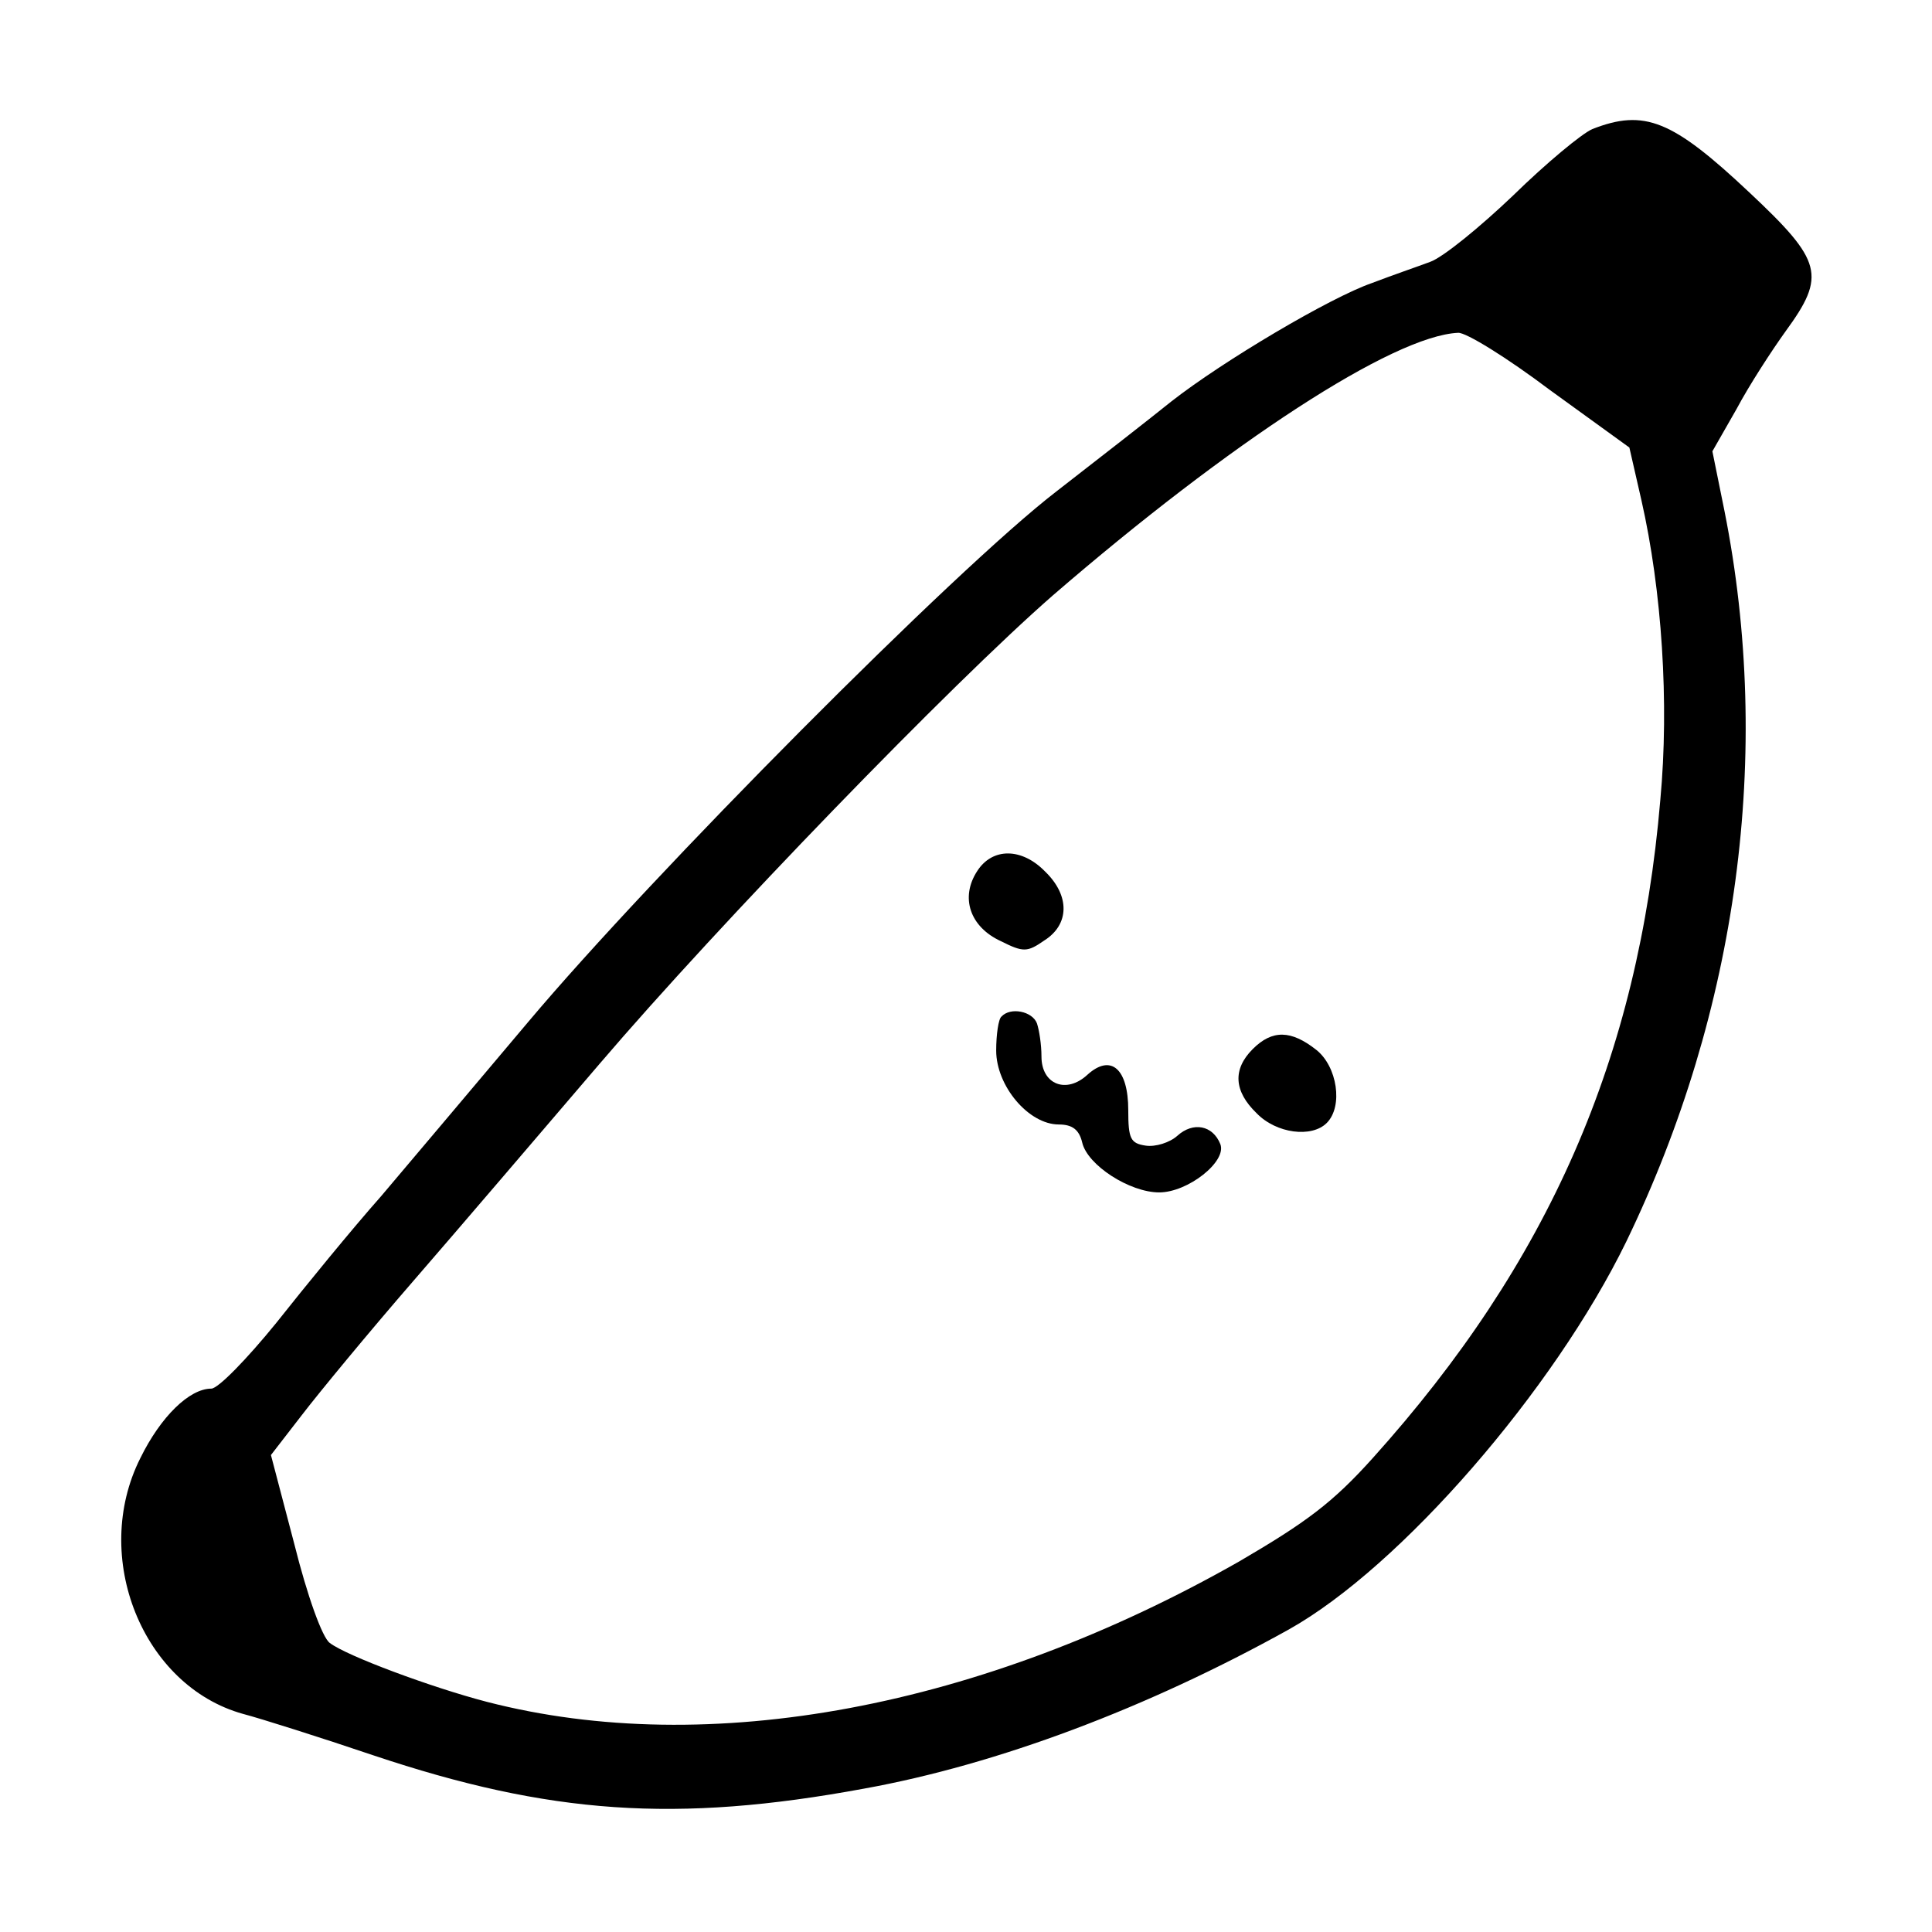
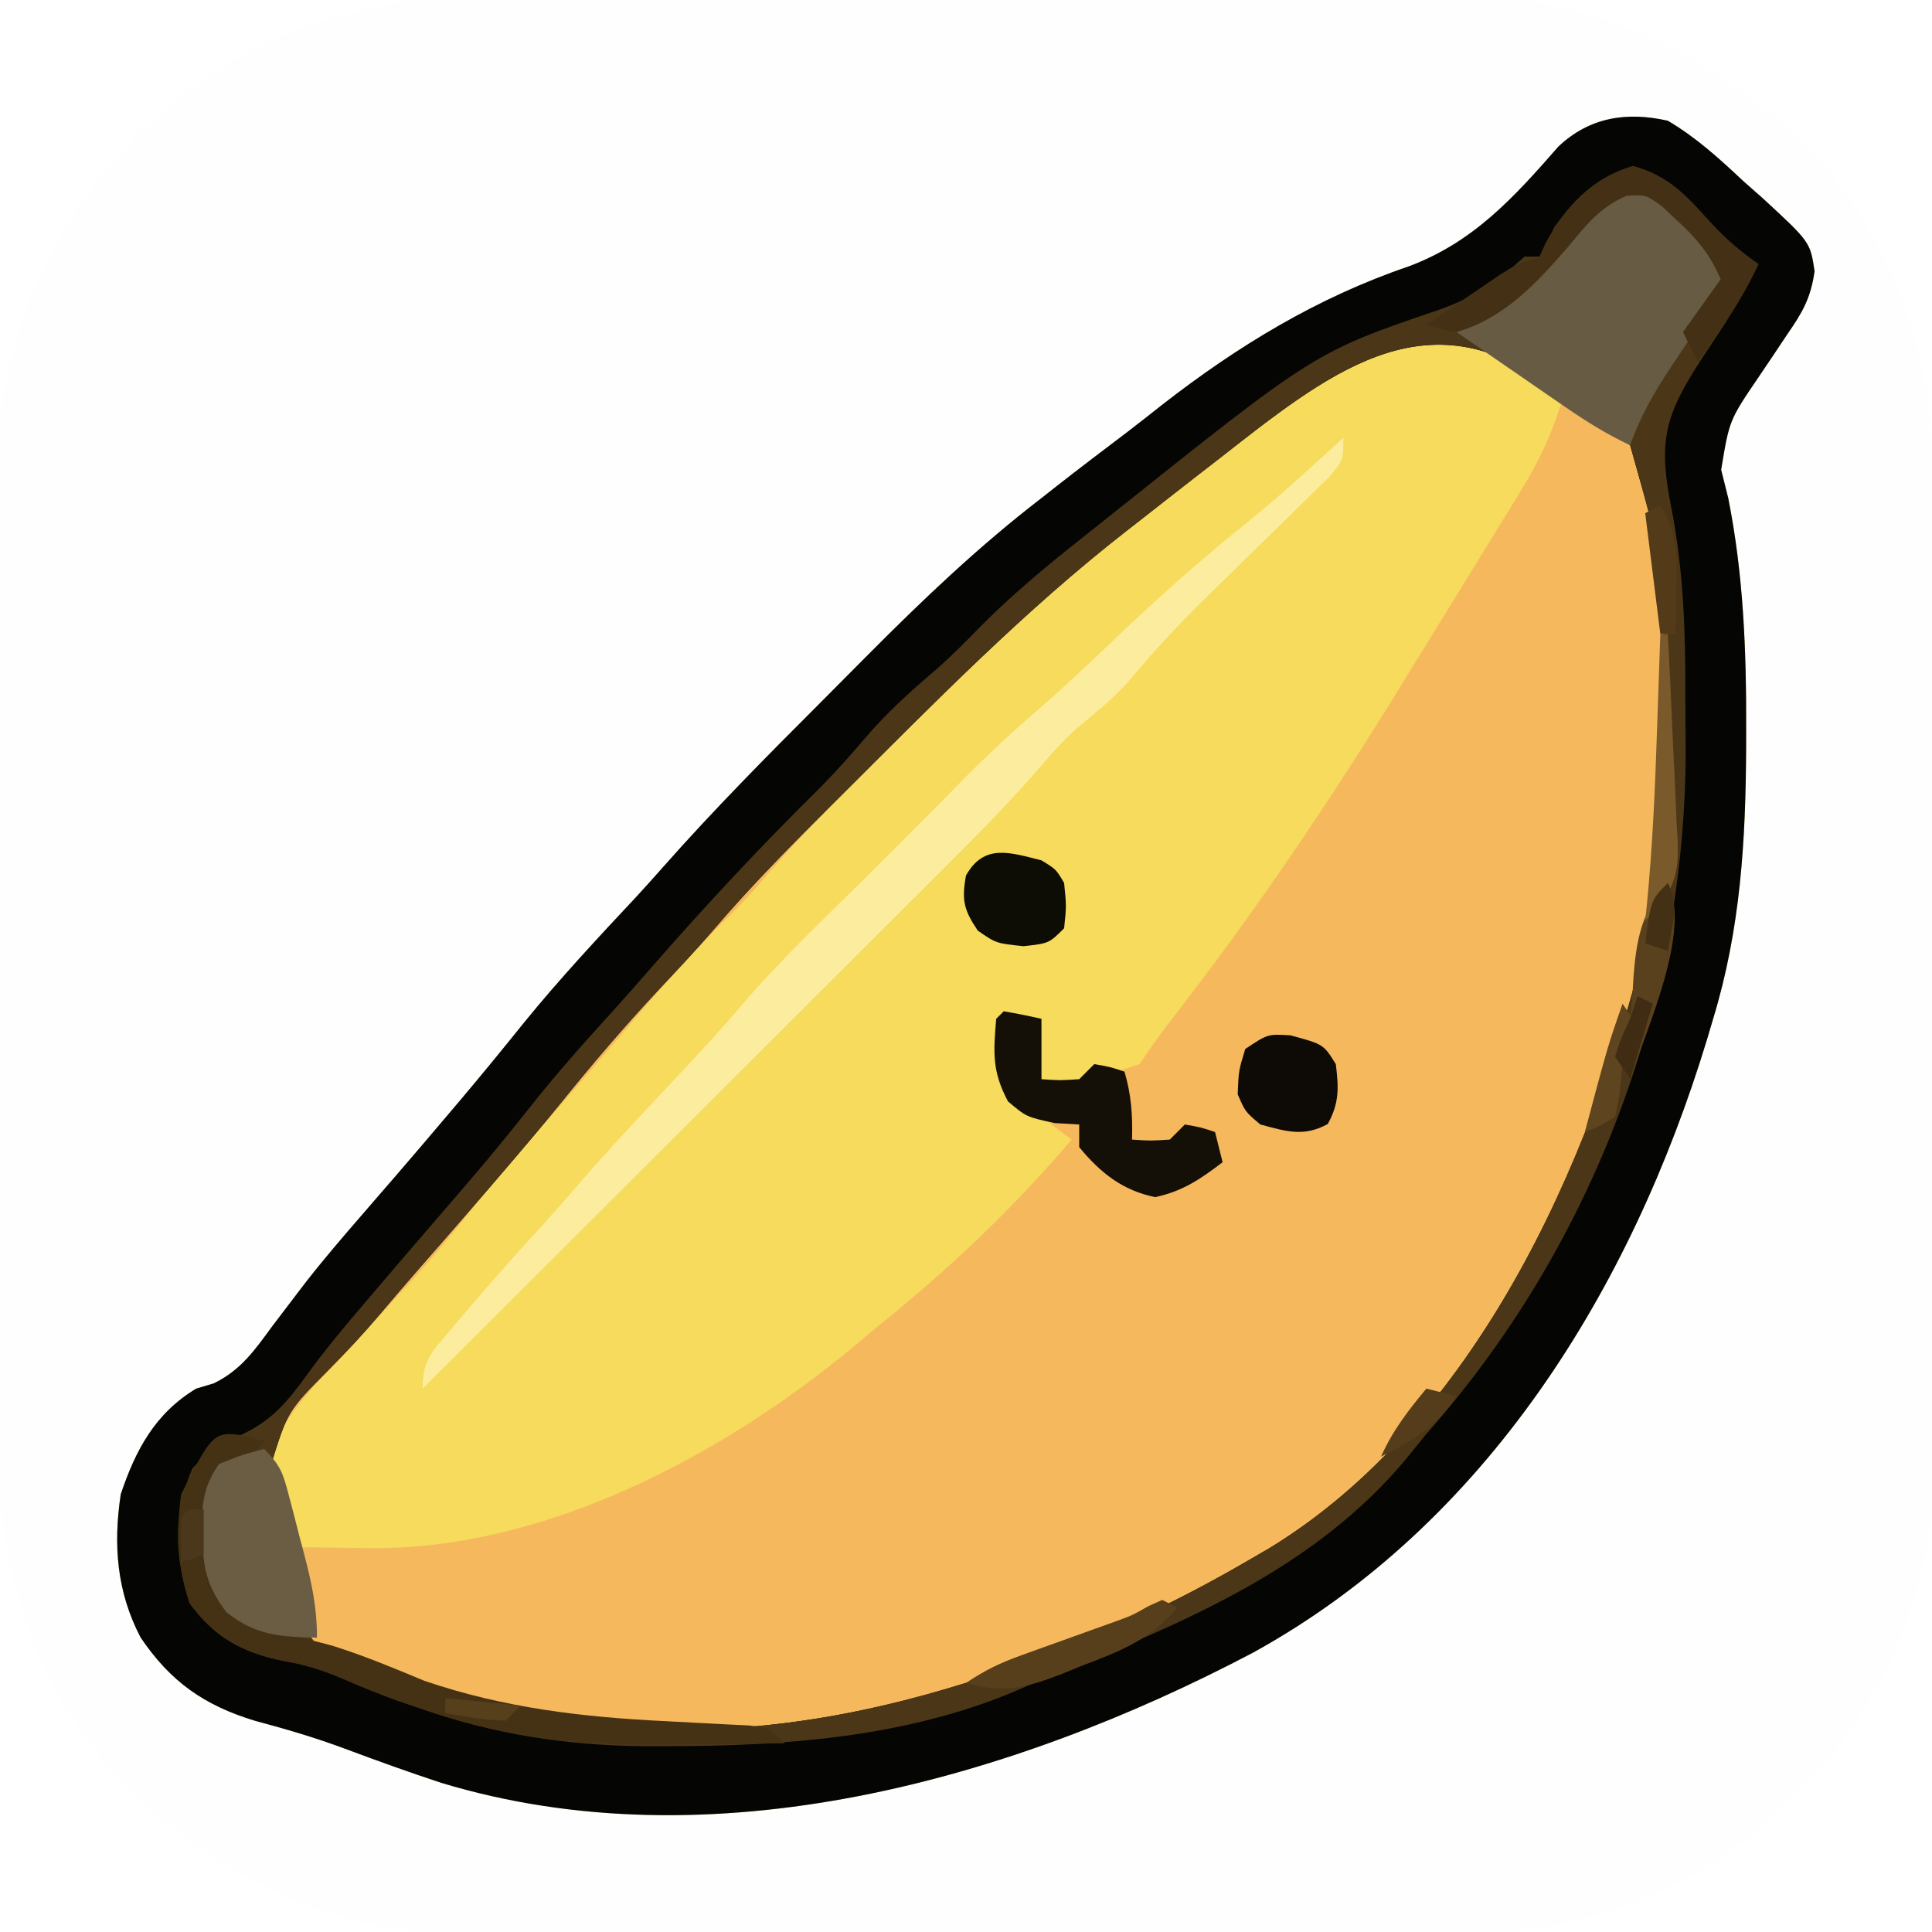
- <svg xmlns="http://www.w3.org/2000/svg" version="1.0" width="256pt" height="256pt" viewBox="0 0 256 256" preserveAspectRatio="xMidYMid meet">
-   <g transform="translate(0,256) scale(0.1,-0.1)" fill="#000000" stroke="none">
-     <path d="M2110 2389 c-14 -6 -61 -45 -105 -88 -44 -42 -93 -82 -110 -88 -16 -6 -51 -18 -77 -28 -55 -19 -197 -103 -266 -157 -26 -21 -94 -74 -152 -119 -134 -103 -536 -508 -700 -703 -69 -82 -157 -186 -195 -231 -39 -44 -101 -120 -139 -168 -39 -48 -77 -87 -86 -87 -29 0 -67 -37 -94 -92 -66 -131 3 -302 136 -339 23 -6 102 -31 173 -55 233 -78 401 -90 650 -44 177 32 376 107 563 211 148 83 351 317 447 514 148 306 194 647 130 968 l-16 79 32 56 c17 32 47 78 65 103 54 74 49 93 -48 184 -102 96 -139 111 -208 84z m-56 -346 l105 -76 16 -70 c27 -119 37 -268 25 -397 -29 -342 -148 -613 -381 -872 -53 -59 -88 -85 -177 -137 -341 -194 -703 -262 -997 -186 -73 19 -186 61 -208 78 -10 7 -30 63 -47 131 l-31 118 41 53 c23 30 89 110 148 178 59 68 170 198 247 288 159 186 466 503 600 620 235 203 451 344 537 348 10 1 65 -33 122 -76z" />
-     <path d="M1295 1406 c-23 -35 -10 -74 31 -93 30 -15 35 -15 58 1 33 21 34 59 1 91 -31 32 -70 32 -90 1z" />
-     <path d="M1327 1213 c-4 -3 -7 -24 -7 -45 0 -47 43 -98 83 -98 18 0 27 -7 31 -24 7 -30 63 -66 102 -66 38 0 90 41 81 64 -10 25 -36 30 -57 11 -10 -9 -29 -15 -42 -13 -20 3 -23 9 -23 47 0 55 -23 75 -54 47 -28 -26 -61 -13 -61 24 0 16 -3 35 -6 44 -6 16 -35 22 -47 9z" />
-     <path d="M1660 1170 c-27 -27 -25 -56 5 -85 26 -27 73 -33 93 -13 22 22 14 75 -14 97 -33 26 -58 27 -84 1z" />
-   </g>
+ <svg xmlns="http://www.w3.org/2000/svg" version="1.1" width="256" height="256">
+   <path d="M0 0 C1.474 -0.007 2.948 -0.016 4.422 -0.027 C8.372 -0.049 12.322 -0.041 16.273 -0.025 C20.44 -0.012 24.607 -0.024 28.774 -0.032 C35.768 -0.041 42.761 -0.029 49.754 -0.005 C57.798 0.022 65.841 0.014 73.884 -0.014 C80.835 -0.037 87.786 -0.04 94.737 -0.027 C98.869 -0.019 103 -0.018 107.132 -0.035 C111.02 -0.049 114.907 -0.039 118.794 -0.01 C120.207 -0.004 121.619 -0.005 123.031 -0.016 C142.077 -0.153 157.281 6.25 171.199 19.264 C184.414 33.043 188.954 48.979 188.888 67.643 C188.894 69.121 188.901 70.599 188.909 72.077 C188.927 76.06 188.926 80.044 188.92 84.027 C188.917 87.367 188.923 90.707 188.929 94.046 C188.943 101.932 188.942 109.818 188.93 117.704 C188.919 125.808 188.933 133.912 188.96 142.017 C188.982 149.004 188.989 155.991 188.983 162.978 C188.979 167.139 188.982 171.299 188.999 175.459 C189.015 179.374 189.01 183.289 188.992 187.205 C188.988 188.631 188.991 190.058 189.002 191.484 C189.132 210.506 182.66 226.31 169.32 239.842 C155.457 252.726 139.61 257.442 120.969 257.294 C119.495 257.301 118.021 257.31 116.547 257.32 C112.596 257.343 108.646 257.335 104.696 257.319 C100.529 257.306 96.361 257.318 92.194 257.326 C85.201 257.335 78.208 257.323 71.215 257.299 C63.171 257.272 55.128 257.28 47.085 257.308 C40.134 257.331 33.183 257.334 26.232 257.321 C22.1 257.313 17.969 257.312 13.837 257.328 C9.949 257.343 6.062 257.333 2.174 257.304 C0.762 257.297 -0.65 257.299 -2.063 257.31 C-21.108 257.447 -36.312 251.044 -50.23 238.03 C-63.445 224.251 -67.985 208.315 -67.92 189.651 C-67.925 188.173 -67.932 186.695 -67.94 185.217 C-67.958 181.234 -67.957 177.25 -67.952 173.267 C-67.948 169.927 -67.955 166.587 -67.961 163.248 C-67.975 155.362 -67.973 147.476 -67.962 139.59 C-67.95 131.486 -67.964 123.382 -67.991 115.277 C-68.013 108.29 -68.02 101.303 -68.014 94.316 C-68.011 90.155 -68.013 85.995 -68.03 81.835 C-68.046 77.92 -68.042 74.005 -68.023 70.089 C-68.019 68.663 -68.022 67.236 -68.033 65.81 C-68.163 46.788 -61.691 30.984 -48.352 17.452 C-34.488 4.568 -18.641 -0.148 0 0 Z " fill="#FEFEFE" transform="translate(67.51562,-0.6469727)" />
+   <path d="M0 0 C3.761 2.222 6.825 5.017 10 8 C11.303 9.15 11.303 9.15 12.633 10.324 C18.861 16.074 18.861 16.074 19.441 19.941 C18.927 23.503 17.858 25.368 15.812 28.312 C15.18 29.263 14.547 30.213 13.895 31.191 C13.269 32.118 12.644 33.045 12 34 C8.145 39.676 8.145 39.676 7.062 46.25 C7.372 47.487 7.681 48.725 8 50 C10.03 60.204 10.404 70.203 10.375 80.562 C10.374 81.358 10.373 82.153 10.371 82.973 C10.32 95.384 9.638 107.056 6 119 C5.732 119.904 5.463 120.809 5.187 121.74 C-4.865 154.802 -24.068 185.987 -55 203 C-87.062 219.875 -126.694 231.079 -162.527 220.235 C-166.838 218.819 -171.097 217.279 -175.348 215.691 C-179.277 214.227 -183.2 213.082 -187.25 212 C-193.976 209.954 -198.43 206.808 -202.371 200.969 C-205.535 194.926 -206.009 188.69 -205 182 C-203.035 176.128 -200.432 171.259 -195 168 C-194.228 167.768 -193.456 167.536 -192.66 167.297 C-189.08 165.552 -187.232 162.888 -184.938 159.75 C-183.97 158.473 -183 157.199 -182.027 155.926 C-181.53 155.273 -181.032 154.62 -180.519 153.948 C-178.111 150.859 -175.565 147.896 -173 144.938 C-172.501 144.361 -172.003 143.784 -171.489 143.189 C-170.487 142.031 -169.485 140.873 -168.482 139.716 C-166.075 136.929 -163.692 134.123 -161.312 131.312 C-160.857 130.775 -160.401 130.237 -159.931 129.683 C-157.094 126.326 -154.318 122.925 -151.562 119.5 C-146.842 113.699 -141.771 108.259 -136.661 102.804 C-135.486 101.528 -134.327 100.237 -133.179 98.936 C-126.489 91.362 -119.398 84.212 -112.253 77.068 C-110.131 74.943 -108.017 72.811 -105.902 70.678 C-98.58 63.325 -91.237 56.333 -83 50 C-82.383 49.514 -81.766 49.028 -81.13 48.527 C-77.982 46.054 -74.785 43.644 -71.597 41.223 C-70.076 40.058 -68.573 38.872 -67.07 37.684 C-57.016 29.85 -46.451 23.426 -34.375 19.312 C-25.801 16.121 -20.434 10.205 -14.501 3.417 C-10.365 -0.487 -5.42 -1.232 0 0 Z " fill="#F6B85D" transform="translate(221,16)" />
+   <path d="M0 0 C0.985 0.733 1.97 1.467 2.984 2.223 C3.732 2.789 4.48 3.354 5.25 3.938 C3.942 8.307 2.245 11.921 -0.137 15.805 C-0.82 16.926 -1.504 18.047 -2.209 19.203 C-2.951 20.406 -3.694 21.609 -4.438 22.812 C-5.204 24.061 -5.969 25.31 -6.735 26.559 C-8.688 29.743 -10.65 32.922 -12.615 36.1 C-13.698 37.854 -14.779 39.61 -15.857 41.367 C-25.438 56.959 -35.466 71.86 -46.719 86.293 C-48.127 88.127 -49.467 90.014 -50.75 91.938 C-54.125 93.062 -54.125 93.062 -57.75 93.938 C-58.513 94.164 -59.276 94.391 -60.062 94.625 C-61.75 94.938 -61.75 94.938 -63.75 93.938 C-64.344 91.289 -64.492 88.646 -64.75 85.938 C-66.07 85.938 -67.39 85.938 -68.75 85.938 C-69.378 91.831 -69.378 91.831 -66.5 96.75 C-64.276 98.519 -62.028 100.239 -59.75 101.938 C-67.704 111.283 -76.167 119.271 -85.75 126.938 C-86.937 127.943 -86.937 127.943 -88.148 128.969 C-105.85 143.788 -129.824 156.505 -153.25 156.062 C-154.168 156.053 -155.086 156.044 -156.031 156.035 C-158.271 156.012 -160.51 155.979 -162.75 155.938 C-164.69 151.563 -165.78 147.746 -165.75 142.938 C-163.406 137.466 -158.802 133.184 -154.75 128.938 C-153.041 127.042 -151.333 125.146 -149.625 123.25 C-148.393 121.922 -148.393 121.922 -147.137 120.566 C-144.021 117.135 -141.131 113.545 -138.219 109.941 C-134.813 105.797 -131.294 101.755 -127.77 97.712 C-125.005 94.539 -122.251 91.36 -119.531 88.148 C-114.748 82.503 -109.978 76.977 -104.646 71.834 C-102.957 70.145 -101.424 68.418 -99.891 66.59 C-94.778 60.705 -89.217 55.256 -83.698 49.756 C-81.817 47.879 -79.94 45.998 -78.064 44.115 C-72.134 38.181 -66.218 32.293 -59.75 26.938 C-59.182 26.463 -58.614 25.988 -58.029 25.499 C-14.264 -10.698 -14.264 -10.698 0 0 Z " fill="#F6DB5C" transform="translate(201.75,49.0625)" />
+   <path d="M0 0 C3.761 2.222 6.825 5.017 10 8 C11.303 9.15 11.303 9.15 12.633 10.324 C18.861 16.074 18.861 16.074 19.441 19.941 C18.927 23.503 17.858 25.368 15.812 28.312 C15.18 29.263 14.547 30.213 13.895 31.191 C13.269 32.118 12.644 33.045 12 34 C8.145 39.676 8.145 39.676 7.062 46.25 C7.372 47.487 7.681 48.725 8 50 C10.03 60.204 10.404 70.203 10.375 80.562 C10.374 81.358 10.373 82.153 10.371 82.973 C10.32 95.384 9.638 107.056 6 119 C5.732 119.904 5.463 120.809 5.187 121.74 C-4.865 154.802 -24.068 185.987 -55 203 C-87.062 219.875 -126.694 231.079 -162.527 220.235 C-166.838 218.819 -171.097 217.279 -175.348 215.691 C-179.277 214.227 -183.2 213.082 -187.25 212 C-193.976 209.954 -198.43 206.808 -202.371 200.969 C-205.535 194.926 -206.009 188.69 -205 182 C-203.035 176.128 -200.432 171.259 -195 168 C-194.228 167.768 -193.456 167.536 -192.66 167.297 C-189.08 165.552 -187.232 162.888 -184.938 159.75 C-183.97 158.473 -183 157.199 -182.027 155.926 C-181.53 155.273 -181.032 154.62 -180.519 153.948 C-178.111 150.859 -175.565 147.896 -173 144.938 C-172.501 144.361 -172.003 143.784 -171.489 143.189 C-170.487 142.031 -169.485 140.873 -168.482 139.716 C-166.075 136.929 -163.692 134.123 -161.312 131.312 C-160.857 130.775 -160.401 130.237 -159.931 129.683 C-157.094 126.326 -154.318 122.925 -151.562 119.5 C-146.842 113.699 -141.771 108.259 -136.661 102.804 C-135.486 101.528 -134.327 100.237 -133.179 98.936 C-126.489 91.362 -119.398 84.212 -112.253 77.068 C-110.131 74.943 -108.017 72.811 -105.902 70.678 C-98.58 63.325 -91.237 56.333 -83 50 C-82.383 49.514 -81.766 49.028 -81.13 48.527 C-77.982 46.054 -74.785 43.644 -71.597 41.223 C-70.076 40.058 -68.573 38.872 -67.07 37.684 C-57.016 29.85 -46.451 23.426 -34.375 19.312 C-25.801 16.121 -20.434 10.205 -14.501 3.417 C-10.365 -0.487 -5.42 -1.232 0 0 Z M-59.5 44.812 C-60.879 45.88 -60.879 45.88 -62.286 46.968 C-64.864 48.97 -67.434 50.983 -70 53 C-70.883 53.688 -70.883 53.688 -71.784 54.389 C-85.137 64.804 -97.029 76.938 -109 88.875 C-109.542 89.415 -110.085 89.955 -110.644 90.511 C-116.099 95.946 -121.49 101.394 -126.497 107.252 C-128.874 110.016 -131.382 112.654 -133.875 115.312 C-138.337 120.108 -142.564 125.031 -146.672 130.137 C-149.314 133.386 -152.021 136.573 -154.75 139.75 C-155.253 140.336 -155.757 140.923 -156.275 141.527 C-159.469 145.241 -162.688 148.932 -165.919 152.614 C-167.556 154.492 -169.169 156.389 -170.781 158.289 C-172.903 160.78 -175.101 163.139 -177.406 165.461 C-182.872 170.967 -182.872 170.967 -185.104 178.121 C-184.601 182.691 -183.195 186.866 -181.599 191.157 C-180.837 193.502 -180.778 195.735 -180.688 198.188 C-180.356 200.281 -180.356 200.281 -179 202 C-174.259 204.828 -169.28 206.458 -164 208 C-163.303 208.205 -162.607 208.41 -161.889 208.621 C-154.04 210.867 -146.186 212.718 -138 213 C-136.761 213.052 -135.522 213.103 -134.246 213.156 C-117.772 213.622 -102.483 210.428 -87 205 C-86.006 204.662 -86.006 204.662 -84.993 204.316 C-74.775 200.819 -65.337 196.419 -56 191 C-54.965 190.399 -53.93 189.799 -52.863 189.18 C-25.643 172.617 -10.254 138.387 -2.895 108.711 C-0.743 98.856 -0.723 88.855 -0.688 78.812 C-0.684 78.141 -0.68 77.47 -0.676 76.778 C-0.339 59.436 -0.339 59.436 -5 43 C-6.812 41.205 -6.812 41.205 -9.027 39.738 C-9.819 39.177 -10.612 38.616 -11.428 38.037 C-12.67 37.183 -12.67 37.183 -13.938 36.312 C-14.762 35.732 -15.586 35.151 -16.436 34.553 C-32.523 23.248 -45.275 33.683 -59.5 44.812 Z " fill="#050504" transform="translate(221,16)" />
+   <path d="M0 0 C4.877 1.345 7.165 4.046 10.512 7.738 C12.43 9.792 14.327 11.397 16.625 13 C14.524 17.568 11.649 21.673 8.902 25.867 C4.047 33.334 3.364 36.794 5.125 45.46 C6.693 53.623 6.965 61.646 6.941 69.925 C6.938 72.167 6.961 74.408 6.986 76.65 C7.132 110.124 -5.174 142.982 -27.375 168 C-28.23 169.054 -29.083 170.11 -29.934 171.168 C-42.18 185.935 -59.742 193.141 -77.196 200.122 C-78.932 200.822 -80.655 201.557 -82.371 202.305 C-96.596 208.177 -112.356 209.356 -127.562 209.375 C-129.369 209.377 -129.369 209.377 -131.212 209.38 C-141.312 209.254 -150.58 207.85 -160.125 204.562 C-161.337 204.151 -162.548 203.74 -163.797 203.316 C-166.272 202.406 -168.64 201.463 -171.043 200.398 C-173.785 199.248 -176.036 198.538 -178.938 198.062 C-184.327 196.933 -187.944 194.956 -191.25 190.438 C-193.251 184.323 -193.466 178.501 -190.875 172.562 C-188.576 170.206 -187.444 169.452 -184.562 168.188 C-180.177 166.204 -178.118 163.523 -175.336 159.672 C-173.083 156.603 -170.659 153.705 -168.188 150.812 C-167.491 149.993 -167.491 149.993 -166.781 149.157 C-164.291 146.232 -161.789 143.317 -159.281 140.406 C-158.25 139.208 -157.219 138.011 -156.188 136.812 C-155.681 136.224 -155.174 135.636 -154.652 135.03 C-151.759 131.656 -148.94 128.24 -146.188 124.75 C-142.798 120.46 -139.202 116.4 -135.52 112.359 C-133.651 110.304 -131.818 108.225 -130 106.125 C-122.823 97.903 -115.421 89.97 -107.648 82.309 C-105.582 80.21 -103.655 78.058 -101.75 75.812 C-98.879 72.457 -95.764 69.624 -92.398 66.773 C-90.347 64.975 -88.46 63.084 -86.562 61.125 C-82.343 56.865 -77.817 53.095 -73.117 49.378 C-71.858 48.382 -70.602 47.382 -69.348 46.38 C-42.131 24.647 -42.131 24.647 -25.75 19.062 C-20.986 17.404 -18.054 15.396 -14.375 12 C-13.715 12 -13.055 12 -12.375 12 C-12.111 11.417 -11.846 10.835 -11.574 10.234 C-8.932 5.312 -5.392 1.598 0 0 Z M-54.875 38.812 C-56.254 39.88 -56.254 39.88 -57.661 40.968 C-60.239 42.97 -62.809 44.983 -65.375 47 C-66.258 47.688 -66.258 47.688 -67.159 48.389 C-80.512 58.804 -92.404 70.938 -104.375 82.875 C-104.917 83.415 -105.46 83.955 -106.019 84.511 C-111.474 89.946 -116.865 95.394 -121.872 101.252 C-124.249 104.016 -126.757 106.654 -129.25 109.312 C-133.712 114.108 -137.939 119.031 -142.047 124.137 C-144.689 127.386 -147.396 130.573 -150.125 133.75 C-150.628 134.336 -151.132 134.923 -151.65 135.527 C-154.844 139.241 -158.063 142.932 -161.294 146.614 C-162.931 148.492 -164.544 150.389 -166.156 152.289 C-168.278 154.78 -170.476 157.139 -172.781 159.461 C-178.247 164.967 -178.247 164.967 -180.479 172.121 C-179.976 176.691 -178.57 180.866 -176.974 185.157 C-176.212 187.502 -176.153 189.735 -176.062 192.188 C-175.731 194.281 -175.731 194.281 -174.375 196 C-169.634 198.828 -164.655 200.458 -159.375 202 C-158.678 202.205 -157.982 202.41 -157.264 202.621 C-149.415 204.867 -141.561 206.718 -133.375 207 C-132.136 207.052 -130.897 207.103 -129.621 207.156 C-113.147 207.622 -97.858 204.428 -82.375 199 C-81.381 198.662 -81.381 198.662 -80.368 198.316 C-70.15 194.819 -60.712 190.419 -51.375 185 C-50.34 184.399 -49.305 183.799 -48.238 183.18 C-21.018 166.617 -5.629 132.387 1.73 102.711 C3.882 92.856 3.902 82.855 3.938 72.812 C3.941 72.141 3.945 71.47 3.949 70.778 C4.286 53.436 4.286 53.436 -0.375 37 C-2.187 35.205 -2.187 35.205 -4.402 33.738 C-5.194 33.177 -5.987 32.616 -6.803 32.037 C-8.045 31.183 -8.045 31.183 -9.312 30.312 C-10.137 29.732 -10.961 29.151 -11.811 28.553 C-27.898 17.248 -40.65 27.683 -54.875 38.812 Z " fill="#4B3717" transform="translate(216.375,22)" />
+   <path d="M0 0 C0 3 0 3 -2 5.325 C-2.919 6.222 -3.838 7.119 -4.785 8.043 C-5.526 8.774 -5.526 8.774 -6.282 9.52 C-7.868 11.083 -9.465 12.636 -11.062 14.188 C-13.141 16.219 -15.214 18.254 -17.285 20.293 C-17.787 20.785 -18.288 21.278 -18.805 21.785 C-22.232 25.174 -25.46 28.672 -28.547 32.372 C-30.554 34.621 -32.834 36.454 -35.16 38.362 C-37.031 40.028 -38.604 41.772 -40.222 43.683 C-43.954 48.001 -47.91 52.044 -51.955 56.068 C-53.098 57.211 -53.098 57.211 -54.263 58.377 C-56.755 60.868 -59.251 63.356 -61.746 65.844 C-63.485 67.581 -65.224 69.318 -66.962 71.056 C-71.519 75.608 -76.078 80.158 -80.638 84.707 C-85.299 89.358 -89.957 94.011 -94.615 98.664 C-103.741 107.779 -112.869 116.891 -122 126 C-122 122.01 -120.61 120.964 -118.062 117.938 C-116.831 116.472 -116.831 116.472 -115.574 114.977 C-112.462 111.378 -109.301 107.83 -106.098 104.312 C-104.305 102.336 -102.552 100.335 -100.812 98.312 C-96.705 93.59 -92.398 89.054 -88.115 84.492 C-85.178 81.358 -82.276 78.216 -79.5 74.938 C-74.543 69.167 -68.995 63.919 -63.59 58.573 C-60.43 55.446 -57.291 52.297 -54.168 49.133 C-53.175 48.13 -52.181 47.128 -51.188 46.125 C-50.705 45.634 -50.222 45.143 -49.725 44.637 C-46.301 41.191 -42.723 37.981 -39.051 34.803 C-35.676 31.836 -32.442 28.722 -29.188 25.625 C-23.803 20.535 -18.347 15.692 -12.551 11.074 C-8.218 7.551 -4.114 3.774 0 0 Z " fill="#FCED9E" transform="translate(178,58)" />
+   <path d="M0 0 C3.104 1.194 5.032 3.149 7.453 5.41 C8.345 6.236 9.237 7.063 10.156 7.914 C10.832 8.552 11.507 9.19 12.203 9.848 C10.421 14.962 7.465 19.213 4.48 23.676 C2.31 26.971 0.504 30.116 -0.797 33.848 C-3.847 32.408 -6.568 30.721 -9.344 28.809 C-10.188 28.229 -11.032 27.648 -11.902 27.051 C-12.775 26.448 -13.648 25.844 -14.547 25.223 C-15.879 24.306 -15.879 24.306 -17.238 23.371 C-19.426 21.866 -21.612 20.358 -23.797 18.848 C-21.861 17.389 -19.93 15.94 -17.938 14.559 C-13.075 11.123 -9.29 7.256 -5.461 2.703 C-3.64 0.673 -2.767 -0.235 0 0 Z " fill="#675B44" transform="translate(216.7969,25.15234)" />
+   <path d="M0 0 C0.897 0.309 0.897 0.309 1.812 0.625 C0.5 2.125 0.5 2.125 -1.188 3.625 C-2.178 3.625 -3.167 3.625 -4.188 3.625 C-5.787 9.165 -5.705 14.923 -4.625 20.562 C-1.32 25.305 5.72 26.219 11.02 27.742 C15.125 29.04 19.078 30.689 23.051 32.344 C33.593 35.934 43.919 37.151 55 37.688 C57.577 37.816 60.154 37.952 62.73 38.098 C64.413 38.179 64.413 38.179 66.13 38.262 C68.812 38.625 68.812 38.625 70.812 40.625 C66.884 40.675 62.955 40.711 59.027 40.735 C57.047 40.75 55.067 40.775 53.088 40.801 C42.496 40.854 33.067 39.633 23.062 36.188 C21.245 35.571 21.245 35.571 19.391 34.941 C16.916 34.031 14.548 33.088 12.145 32.023 C9.403 30.873 7.152 30.163 4.25 29.688 C-1.14 28.558 -4.756 26.581 -8.062 22.062 C-9.658 17.187 -9.882 12.705 -9.188 7.625 C-4.882 -0.837 -4.882 -0.837 0 0 Z " fill="#453215" transform="translate(33.1875,190.375)" />
+   <path d="M0 0 C2.206 2.206 2.516 3.258 3.289 6.211 C3.618 7.46 3.618 7.46 3.953 8.734 C4.175 9.606 4.397 10.477 4.625 11.375 C4.854 12.239 5.084 13.102 5.32 13.992 C6.323 17.859 7 20.964 7 25 C2.112 24.883 -1.073 24.734 -5 21.625 C-7.722 18.052 -8.155 15.437 -8.188 11.062 C-8.202 10.208 -8.216 9.353 -8.23 8.473 C-7.981 5.797 -7.496 4.226 -6 2 C-2.875 0.75 -2.875 0.75 0 0 Z " fill="#6A5D44" transform="translate(35,192)" />
+   <path d="M0 0 C1.675 0.286 3.344 0.618 5 1 C5 3.64 5 6.28 5 9 C7.416 9.167 7.416 9.167 10 9 C10.66 8.34 11.32 7.68 12 7 C14.125 7.375 14.125 7.375 16 8 C16.911 11.073 17.089 13.801 17 17 C19.416 17.167 19.416 17.167 22 17 C22.66 16.34 23.32 15.68 24 15 C26.125 15.375 26.125 15.375 28 16 C28.33 17.32 28.66 18.64 29 20 C26.048 22.249 23.719 23.847 20.062 24.625 C15.742 23.743 12.792 21.395 10 18 C10 17.01 10 16.02 10 15 C8.928 14.938 7.855 14.876 6.75 14.812 C3 14 3 14 0.562 11.938 C-1.556 7.954 -1.373 5.474 -1 1 C-0.67 0.67 -0.34 0.34 0 0 Z " fill="#141007" transform="translate(133,134)" />
+   <path d="M0 0 C4.877 1.345 7.165 4.046 10.512 7.738 C12.43 9.792 14.327 11.397 16.625 13 C15.157 16.107 13.425 18.905 11.5 21.75 C10.961 22.549 10.422 23.348 9.867 24.172 C9.457 24.775 9.047 25.378 8.625 26 C7.965 24.68 7.305 23.36 6.625 22 C9.1 18.535 9.1 18.535 11.625 15 C10.197 11.698 8.47 9.601 5.812 7.188 C5.146 6.562 4.48 5.937 3.793 5.293 C1.697 3.802 1.697 3.802 -0.809 3.941 C-4.336 5.397 -6.26 7.877 -8.625 10.75 C-12.811 15.569 -17.038 20.155 -23.375 22 C-25.629 21.605 -25.629 21.605 -27.375 21 C-26.385 20.34 -25.395 19.68 -24.375 19 C-23.308 18.271 -23.308 18.271 -22.219 17.527 C-21.445 17.003 -20.672 16.478 -19.875 15.938 C-18.715 15.147 -18.715 15.147 -17.531 14.34 C-15.375 13 -15.375 13 -12.375 12 C-11.666 10.689 -11.004 9.351 -10.375 8 C-7.393 4.128 -4.742 1.405 0 0 Z " fill="#443115" transform="translate(216.375,22)" />
+   <path d="M0 0 C4.368 1.183 4.368 1.183 6 3.812 C6.393 6.957 6.476 8.945 4.938 11.75 C1.746 13.5 -0.589 12.726 -4 11.812 C-6 10.125 -6 10.125 -7 7.812 C-6.875 4.688 -6.875 4.688 -6 1.812 C-3 -0.188 -3 -0.188 0 0 Z " fill="#0E0B06" transform="translate(171,137.1875)" />
+   <path d="M0 0 C1.938 1.188 1.938 1.188 3 3 C3.312 6.062 3.312 6.062 3 9 C1 11 1 11 -2.375 11.375 C-6 11 -6 11 -8.438 9.312 C-10.304 6.55 -10.586 5.268 -10 2 C-7.593 -2.247 -4.222 -1.056 0 0 Z " fill="#0D0C05" transform="translate(138,114)" />
+   <path d="M0 0 C0.66 0.33 1.32 0.66 2 1 C-1.553 5.33 -5.789 6.869 -10.875 8.812 C-12.06 9.299 -12.06 9.299 -13.27 9.795 C-17.908 11.597 -21.04 12.427 -26 11 C-23.446 9.297 -21.529 8.359 -18.691 7.344 C-17.862 7.043 -17.032 6.743 -16.178 6.434 C-14.883 5.971 -14.883 5.971 -13.562 5.5 C-11.855 4.888 -10.148 4.273 -8.441 3.656 C-7.685 3.386 -6.929 3.116 -6.151 2.838 C-3.958 2.035 -3.958 2.035 -1.847 0.834 C-1.238 0.559 -0.628 0.284 0 0 Z " fill="#573F1C" transform="translate(154,212)" />
+   <path d="M0 0 C3.179 6.358 -2.844 19.365 -5 26 C-5.66 25.01 -6.32 24.02 -7 23 C-6.39 21.312 -5.715 19.646 -5 18 C-4.792 16.194 -4.648 14.379 -4.562 12.562 C-4.211 7.832 -3.513 3.513 0 0 Z " fill="#5A411D" transform="translate(221,117)" />
+   <path d="M0 0 C0.33 0 0.66 0 1 0 C1.243 4.607 1.457 9.215 1.647 13.824 C1.715 15.391 1.791 16.958 1.875 18.524 C1.993 20.78 2.085 23.035 2.172 25.293 C2.214 25.989 2.257 26.685 2.301 27.402 C2.415 31.125 2.1 32.852 -0.011 35.982 C-0.667 36.648 -1.324 37.314 -2 38 C-1.934 37.371 -1.869 36.741 -1.801 36.093 C-1.039 28.338 -0.694 20.599 -0.438 12.812 C-0.394 11.574 -0.351 10.336 -0.307 9.061 C-0.202 6.04 -0.1 3.02 0 0 Z " fill="#7A592A" transform="translate(220,84)" />
+   <path d="M0 0 C2.26 3.595 2.209 6.566 2.125 10.75 C2.107 11.92 2.089 13.091 2.07 14.297 C2.036 15.635 2.036 15.635 2 17 C1.34 17 0.68 17 0 17 C-0.66 11.72 -1.32 6.44 -2 1 C-1.34 0.67 -0.68 0.34 0 0 Z " fill="#533B1A" transform="translate(220,67)" />
+   <path d="M0 0 C0.66 0.99 1.32 1.98 2 3 C1.39 4.688 0.712 6.352 0 8 C-0.186 9.825 -0.186 9.825 -0.375 11.688 C-0.581 12.781 -0.787 13.874 -1 15 C-3.039 16.207 -3.039 16.207 -5 17 C-1.925 5.478 -1.925 5.478 0 0 Z " fill="#5F451F" transform="translate(215,133)" />
+   <path d="M0 0 C1.32 0.33 2.64 0.66 4 1 C1.355 5.037 -1.752 6.876 -6 9 C-4.473 5.564 -2.401 2.881 0 0 Z " fill="#553D1B" transform="translate(189,184)" />
+   <path d="M0 0 C3.3 0.33 6.6 0.66 10 1 C9.34 1.66 8.68 2.32 8 3 C5.271 2.967 2.703 2.436 0 2 C0 1.34 0 0.68 0 0 Z " fill="#563F1B" transform="translate(59,225)" />
+   <path d="M0 0 C0.66 0 1.32 0 2 0 C2 1.98 2 3.96 2 6 C1.01 6.33 0.02 6.66 -1 7 C-1.043 5 -1.041 3 -1 1 C-0.67 0.67 -0.34 0.34 0 0 Z " fill="#4B371B" transform="translate(25,200)" />
+   <path d="M0 0 C0.66 0.33 1.32 0.66 2 1 C1.01 4.3 0.02 7.6 -1 11 C-1.66 10.01 -2.32 9.02 -3 8 C-2.188 5.5 -2.188 5.5 -1 3 C-0.67 2.01 -0.34 1.02 0 0 Z " fill="#3F2C13" transform="translate(217,132)" />
+   <path d="M0 0 C1.534 3.069 0.55 5.701 0 9 C-0.99 8.67 -1.98 8.34 -3 8 C-2.25 2.25 -2.25 2.25 0 0 Z " fill="#443014" transform="translate(221,117)" />
</svg>
